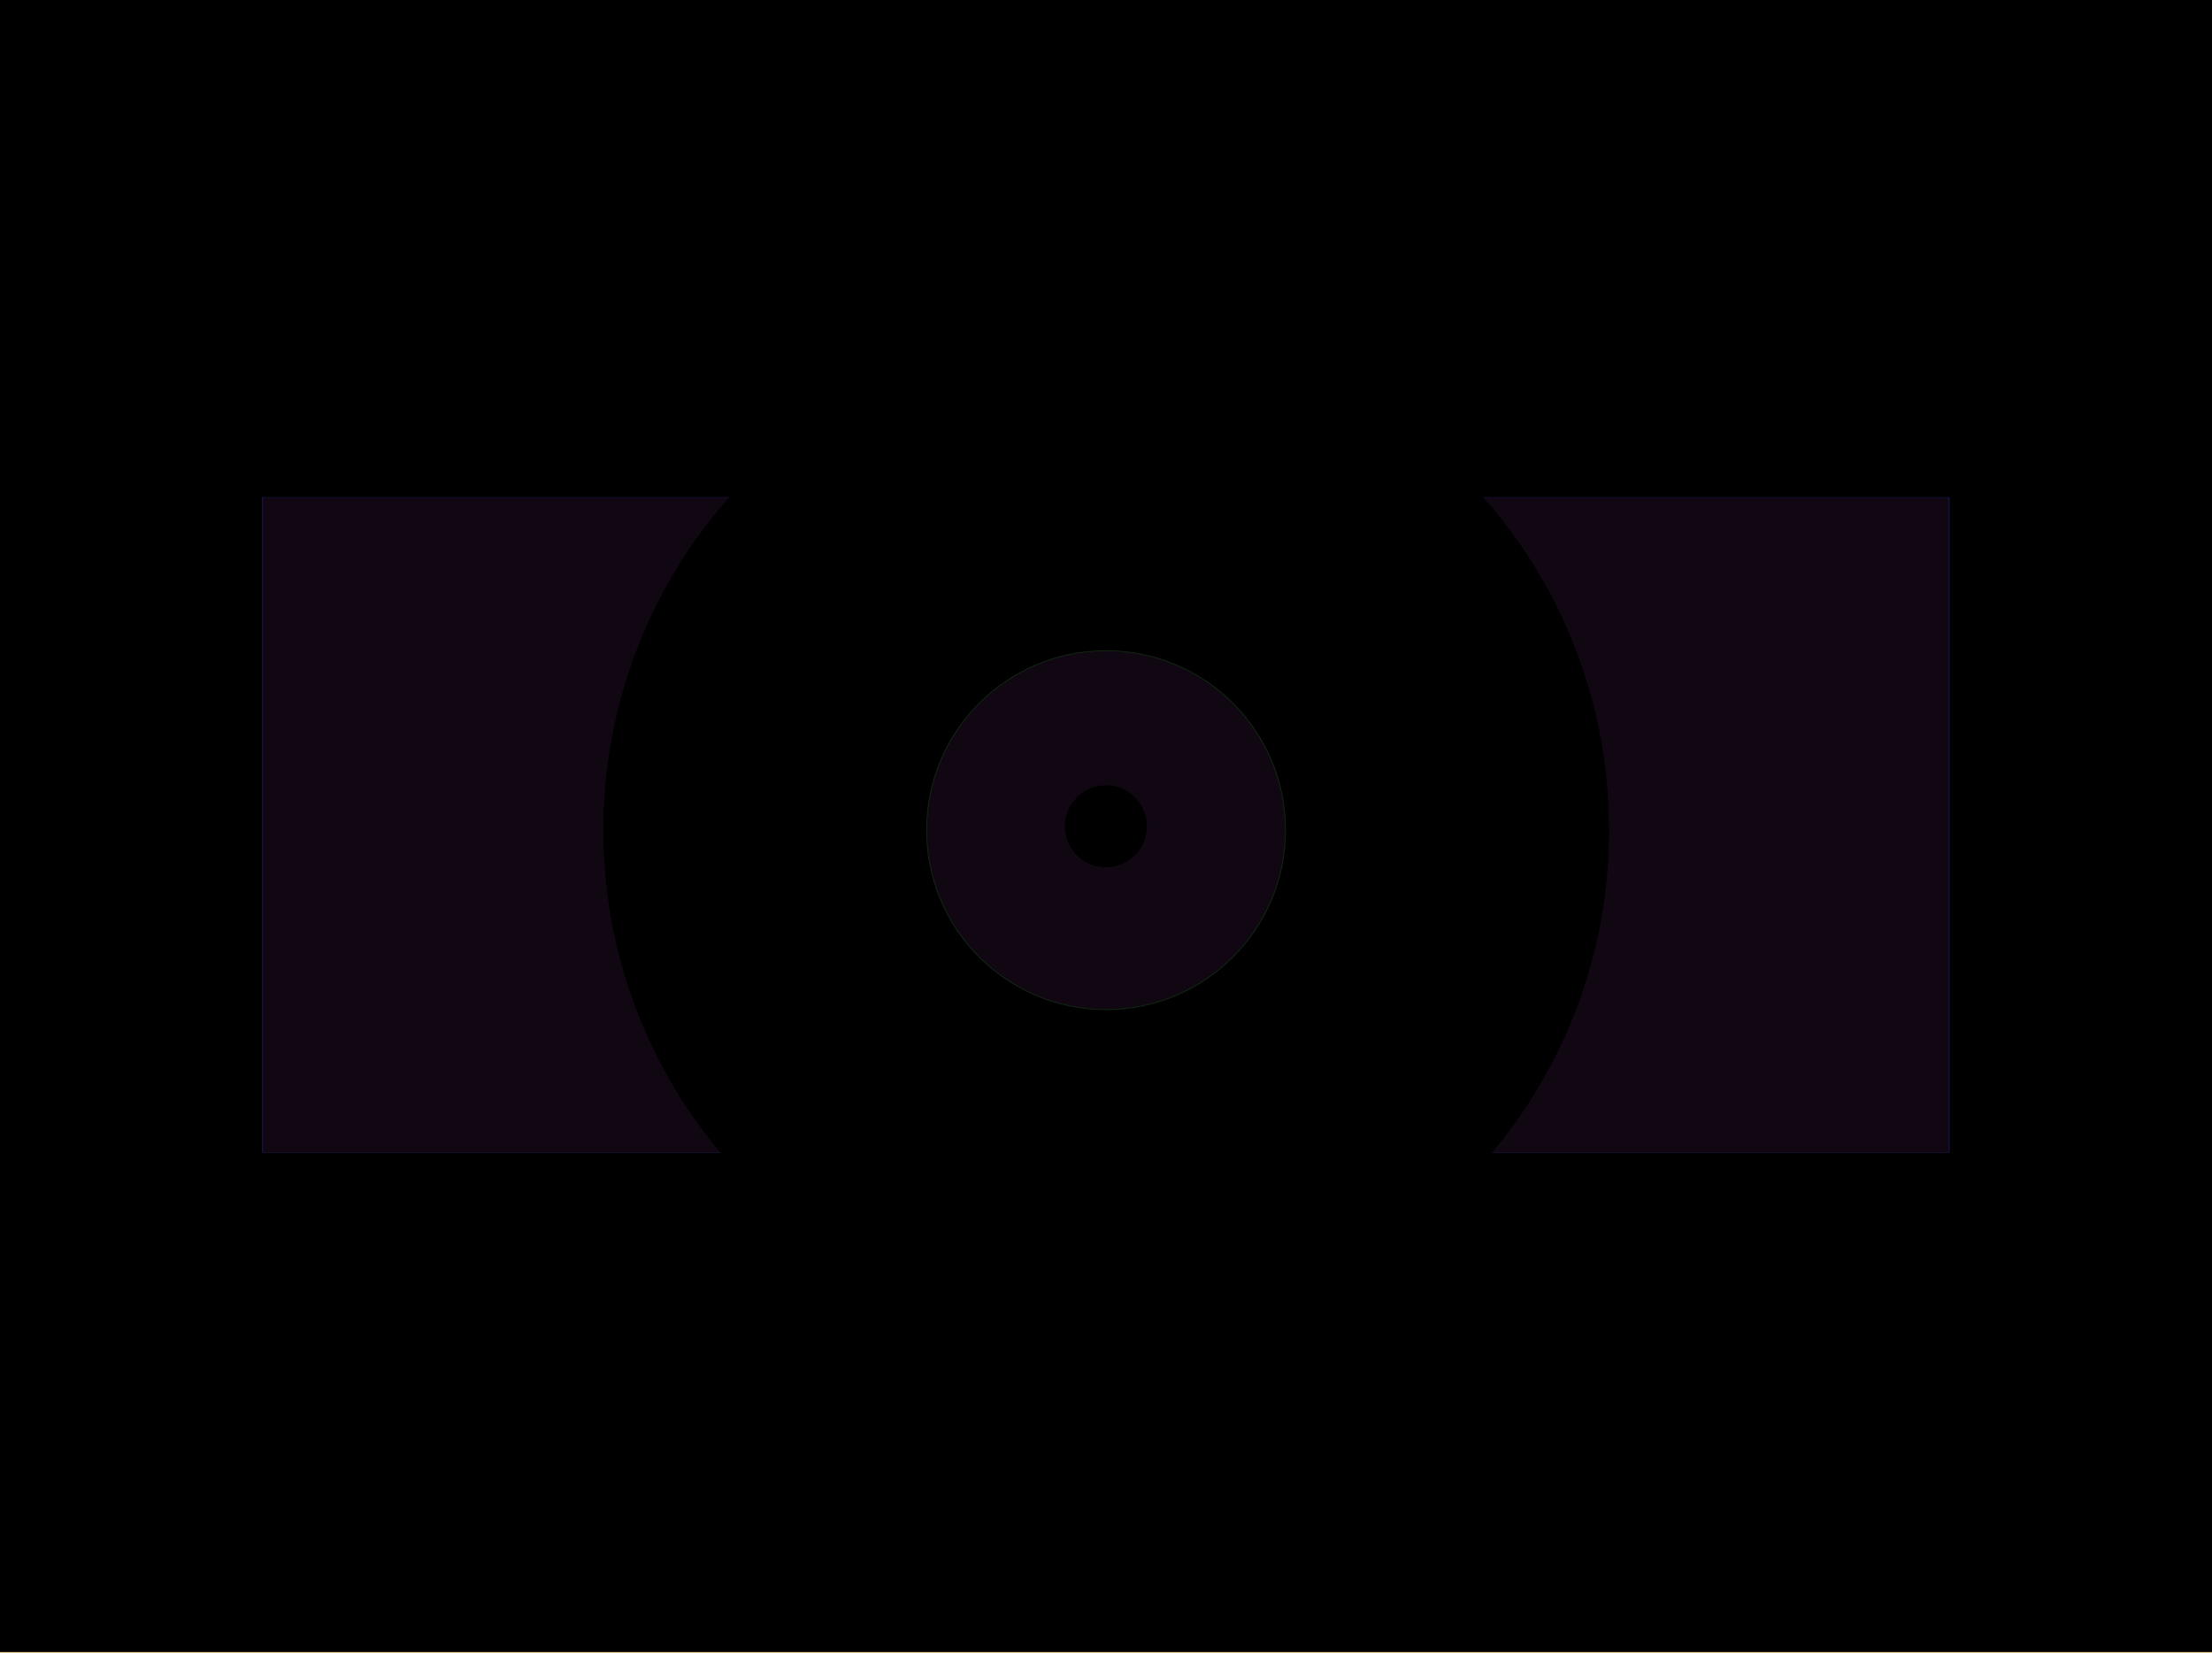
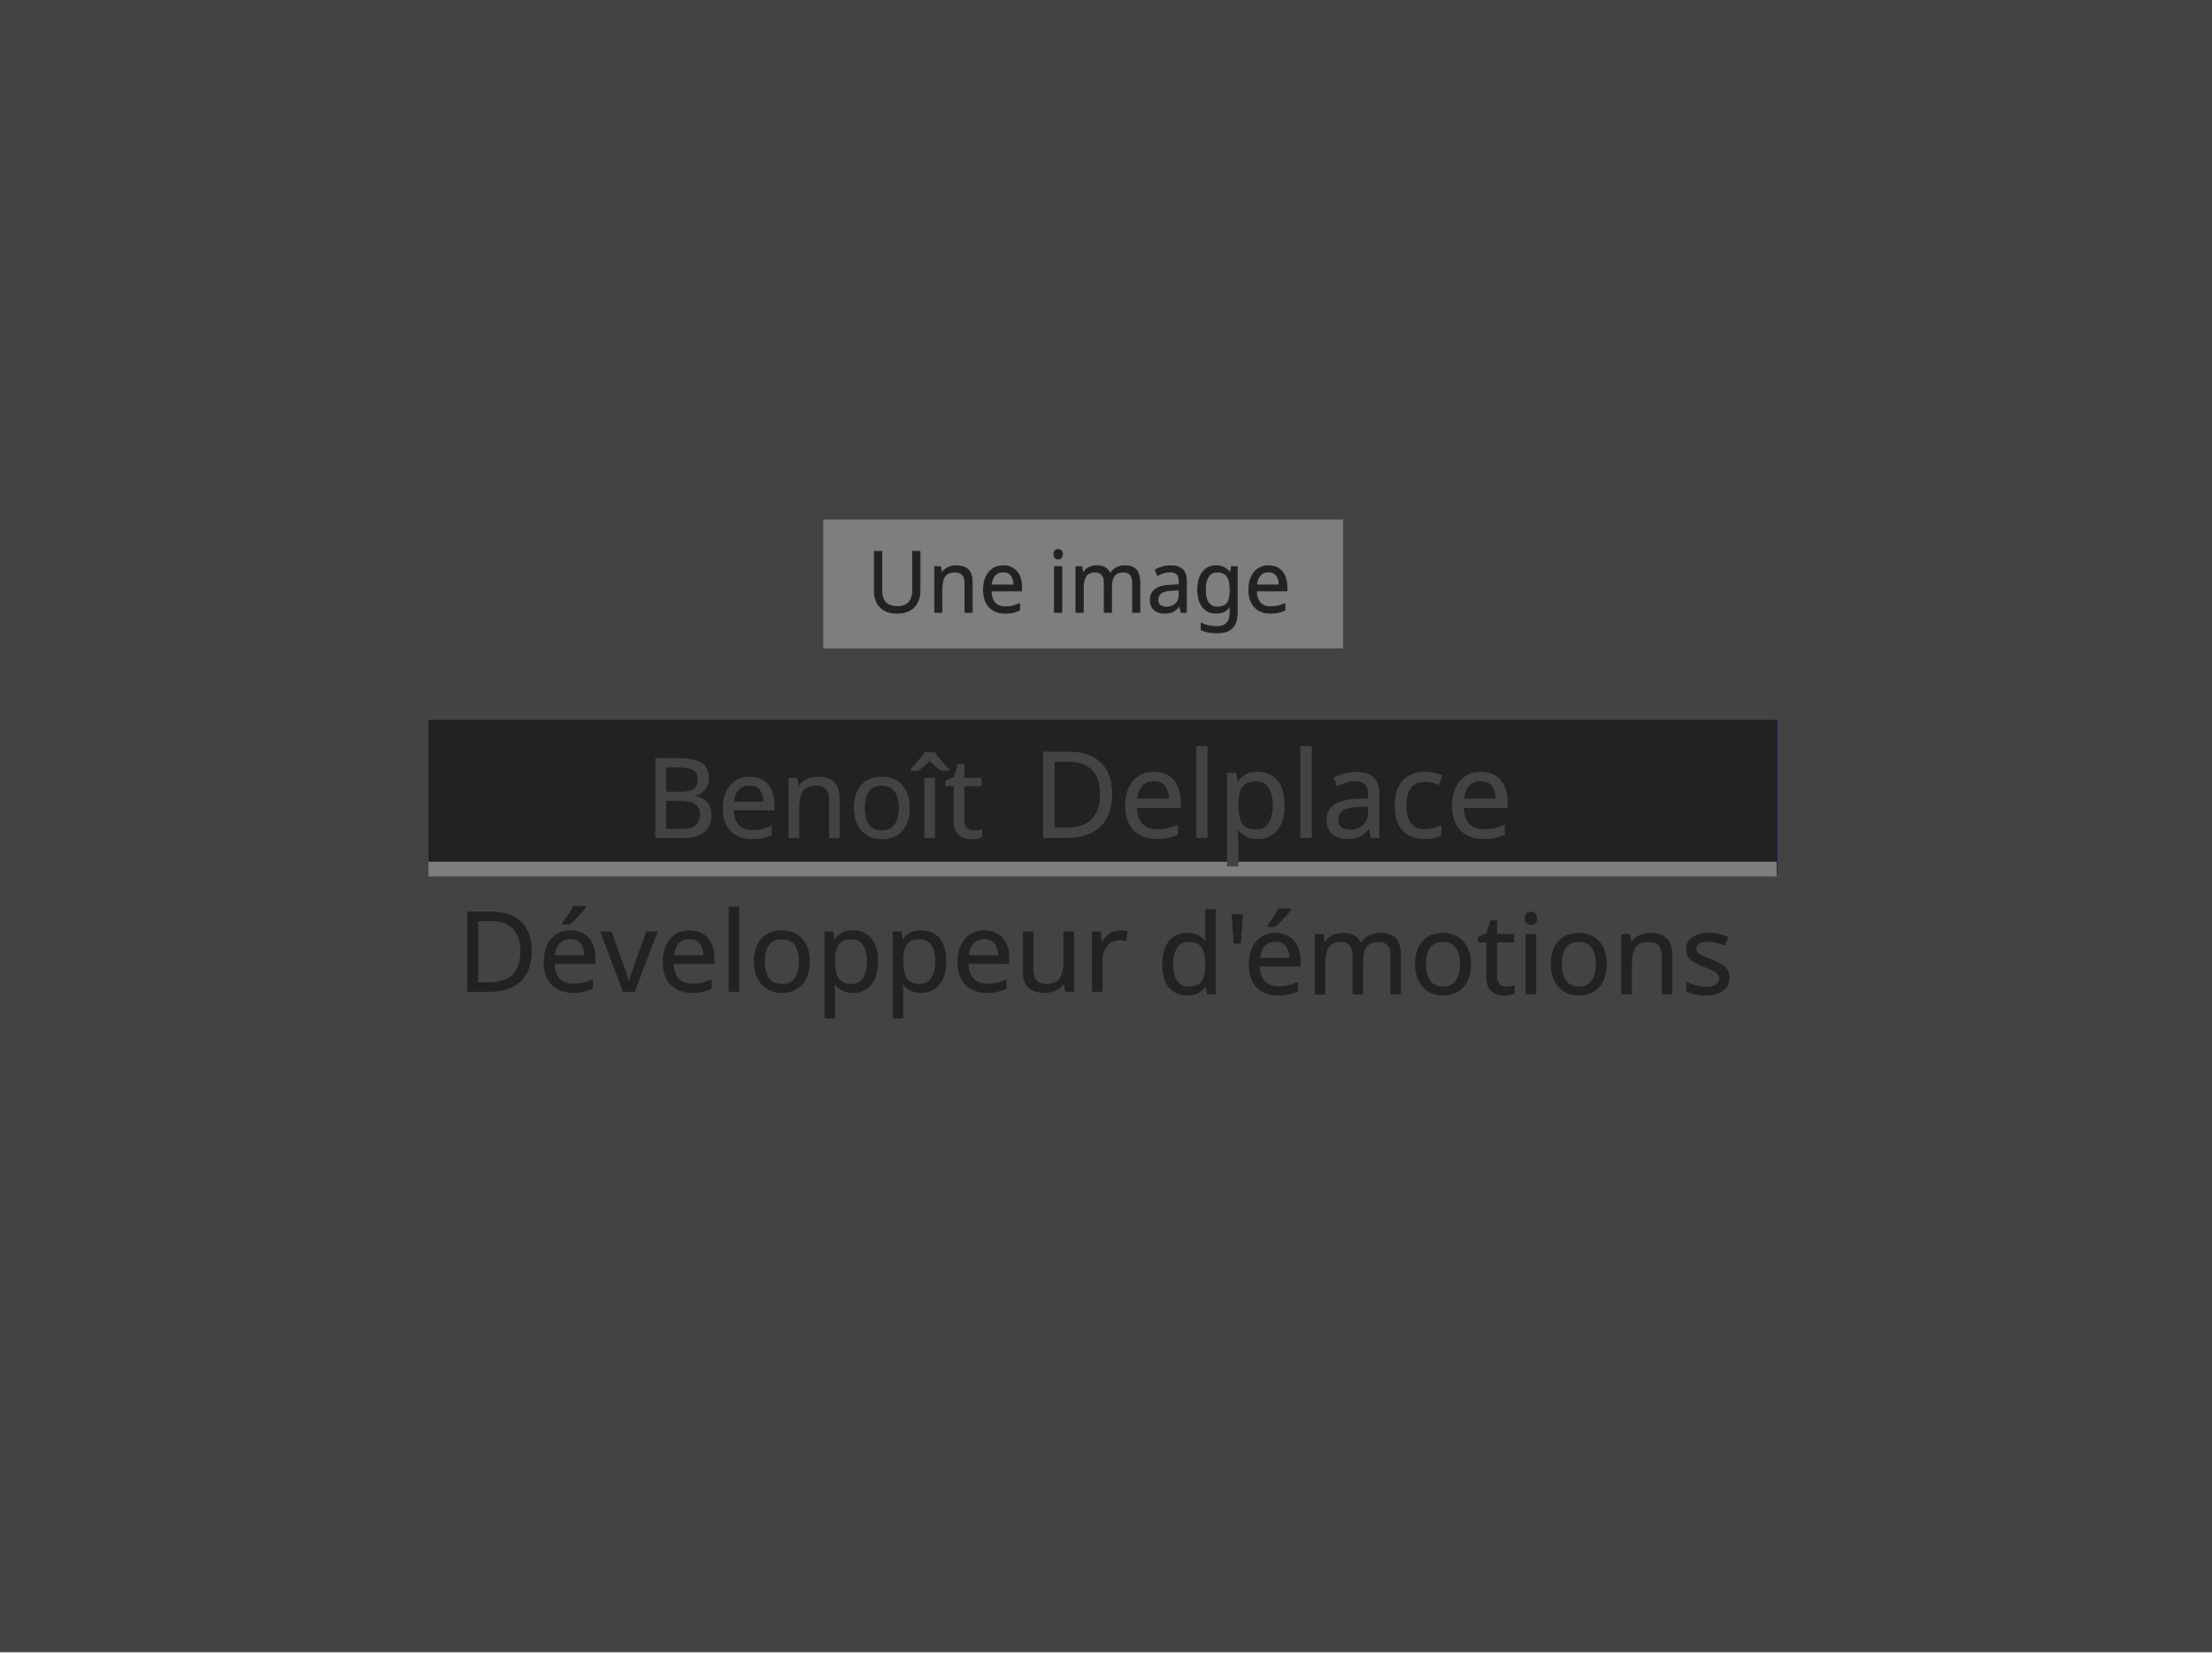
<svg xmlns="http://www.w3.org/2000/svg" width="100%" height="100%" viewBox="0 0 2592 1936" version="1.1" xml:space="preserve" style="fill-rule:evenodd;clip-rule:evenodd;stroke-linecap:round;stroke-linejoin:round;stroke-miterlimit:1.5;">
-   <rect x="-4.656" y="-5.227" width="2604.72" height="1941.3" style="stroke:rgb(238,207,141);stroke-width:1px;" />
-   <g transform="matrix(1.17825,1.09819e-19,2.20163e-19,0.651029,-236.728,333.881)">
-     <rect x="461.902" y="382.382" width="1677.44" height="1178.81" style="fill:rgb(16,7,18);stroke:rgb(22,18,67);stroke-width:1.05px;" />
+   <rect x="-4.656" y="-5.227" width="2604.72" height="1941.3" style="fill:rgb(67,67,67);stroke:rgb(204,204,204);stroke-width:1px;" />
+   <g transform="matrix(0.941078,2.58357e-20,1.75846e-19,0.153158,68.4574,785.15)">
+     <rect x="461.902" y="382.382" width="1677.44" height="1178.81" style="fill:rgb(34,34,34);stroke:rgb(22,18,67);stroke-width:1.48px;" />
  </g>
-   <g transform="matrix(1,0,0,1,155.536,1.10616)">
-     <circle cx="1140.74" cy="971.442" r="588.731" style="stroke:black;stroke-width:1px;" />
+   <g transform="matrix(0.811396,0,0,0.83362,254.474,56.8723)">
+     <g transform="matrix(0.446567,2.58357e-20,8.34435e-20,0.153158,669.811,603.634)">
+       <rect x="461.902" y="382.382" width="1677.44" height="1178.81" style="fill:rgb(126,126,126);stroke:rgb(126,126,126);stroke-width:3.68px;" />
+     </g>
+     <g transform="matrix(1,0,0,1,441.684,400.015)">
+       <text x="496.574px" y="392.437px" style="font-family:'Drugs';font-weight:250;font-size:120px;fill:rgb(34,34,34);stroke:rgb(34,34,34);stroke-width:1.22px;stroke-linecap:butt;stroke-miterlimit:2;">Une image</text>
+     </g>
  </g>
-   <g transform="matrix(1,0,0,1,29.5668,29.2346)">
-     <circle cx="1266.53" cy="943.412" r="210.255" style="fill:rgb(16,7,18);stroke:rgb(16,40,18);stroke-width:1px;" />
+   <g transform="matrix(1,0,0,1,39.0003,769.058)">
+     <text x="496.574px" y="392.437px" style="font-family:'Drugs';font-weight:250;font-size:130px;fill:rgb(34,34,34);stroke:rgb(34,34,34);stroke-width:1px;stroke-linecap:butt;stroke-miterlimit:2;">Dé<tspan x="664.924px 731.224px " y="392.437px 392.437px ">ve</tspan>loppeur</text>
  </g>
-   <g transform="matrix(1,0,0,1,-14.4452,-22.4675)">
-     <circle cx="1310.33" cy="990.556" r="47.522" style="stroke:black;stroke-width:1px;" />
+   <g transform="matrix(1,0,0,1,858.71,772.087)">
+     <text x="496.574px" y="392.437px" style="font-family:'Drugs';font-weight:250;font-size:130px;fill:rgb(34,34,34);stroke:rgb(34,34,34);stroke-width:1px;stroke-linecap:butt;stroke-miterlimit:2;">d'émotions</text>
+   </g>
+   <g transform="matrix(0.713093,0,0,1,394,914.814)">
+     <rect x="152.023" y="95.422" width="2214.48" height="16.109" style="fill:rgb(126,126,126);stroke:rgb(126,126,126);stroke-width:1.15px;" />
+   </g>
+   <g transform="matrix(1,0,0,1,607.447,693.141)">
+     <g transform="matrix(1,0,0,1,-348.231,-104.089)">
+       <text x="496.574px" y="392.437px" style="font-family:'Aldrich';font-size:130px;fill:rgb(67,67,67);stroke:rgb(67,67,67);stroke-width:1px;stroke-linecap:butt;stroke-miterlimit:2;">Benoît</text>
+     </g>
+     <g transform="matrix(1,0,0,1,105.026,-104.401)">
+       <text x="496.574px" y="392.437px" style="font-family:'Aldrich';font-size:140px;fill:rgb(67,67,67);stroke:rgb(67,67,67);stroke-width:1px;stroke-linecap:butt;stroke-miterlimit:2;">Delplace</text>
+     </g>
  </g>
</svg>
